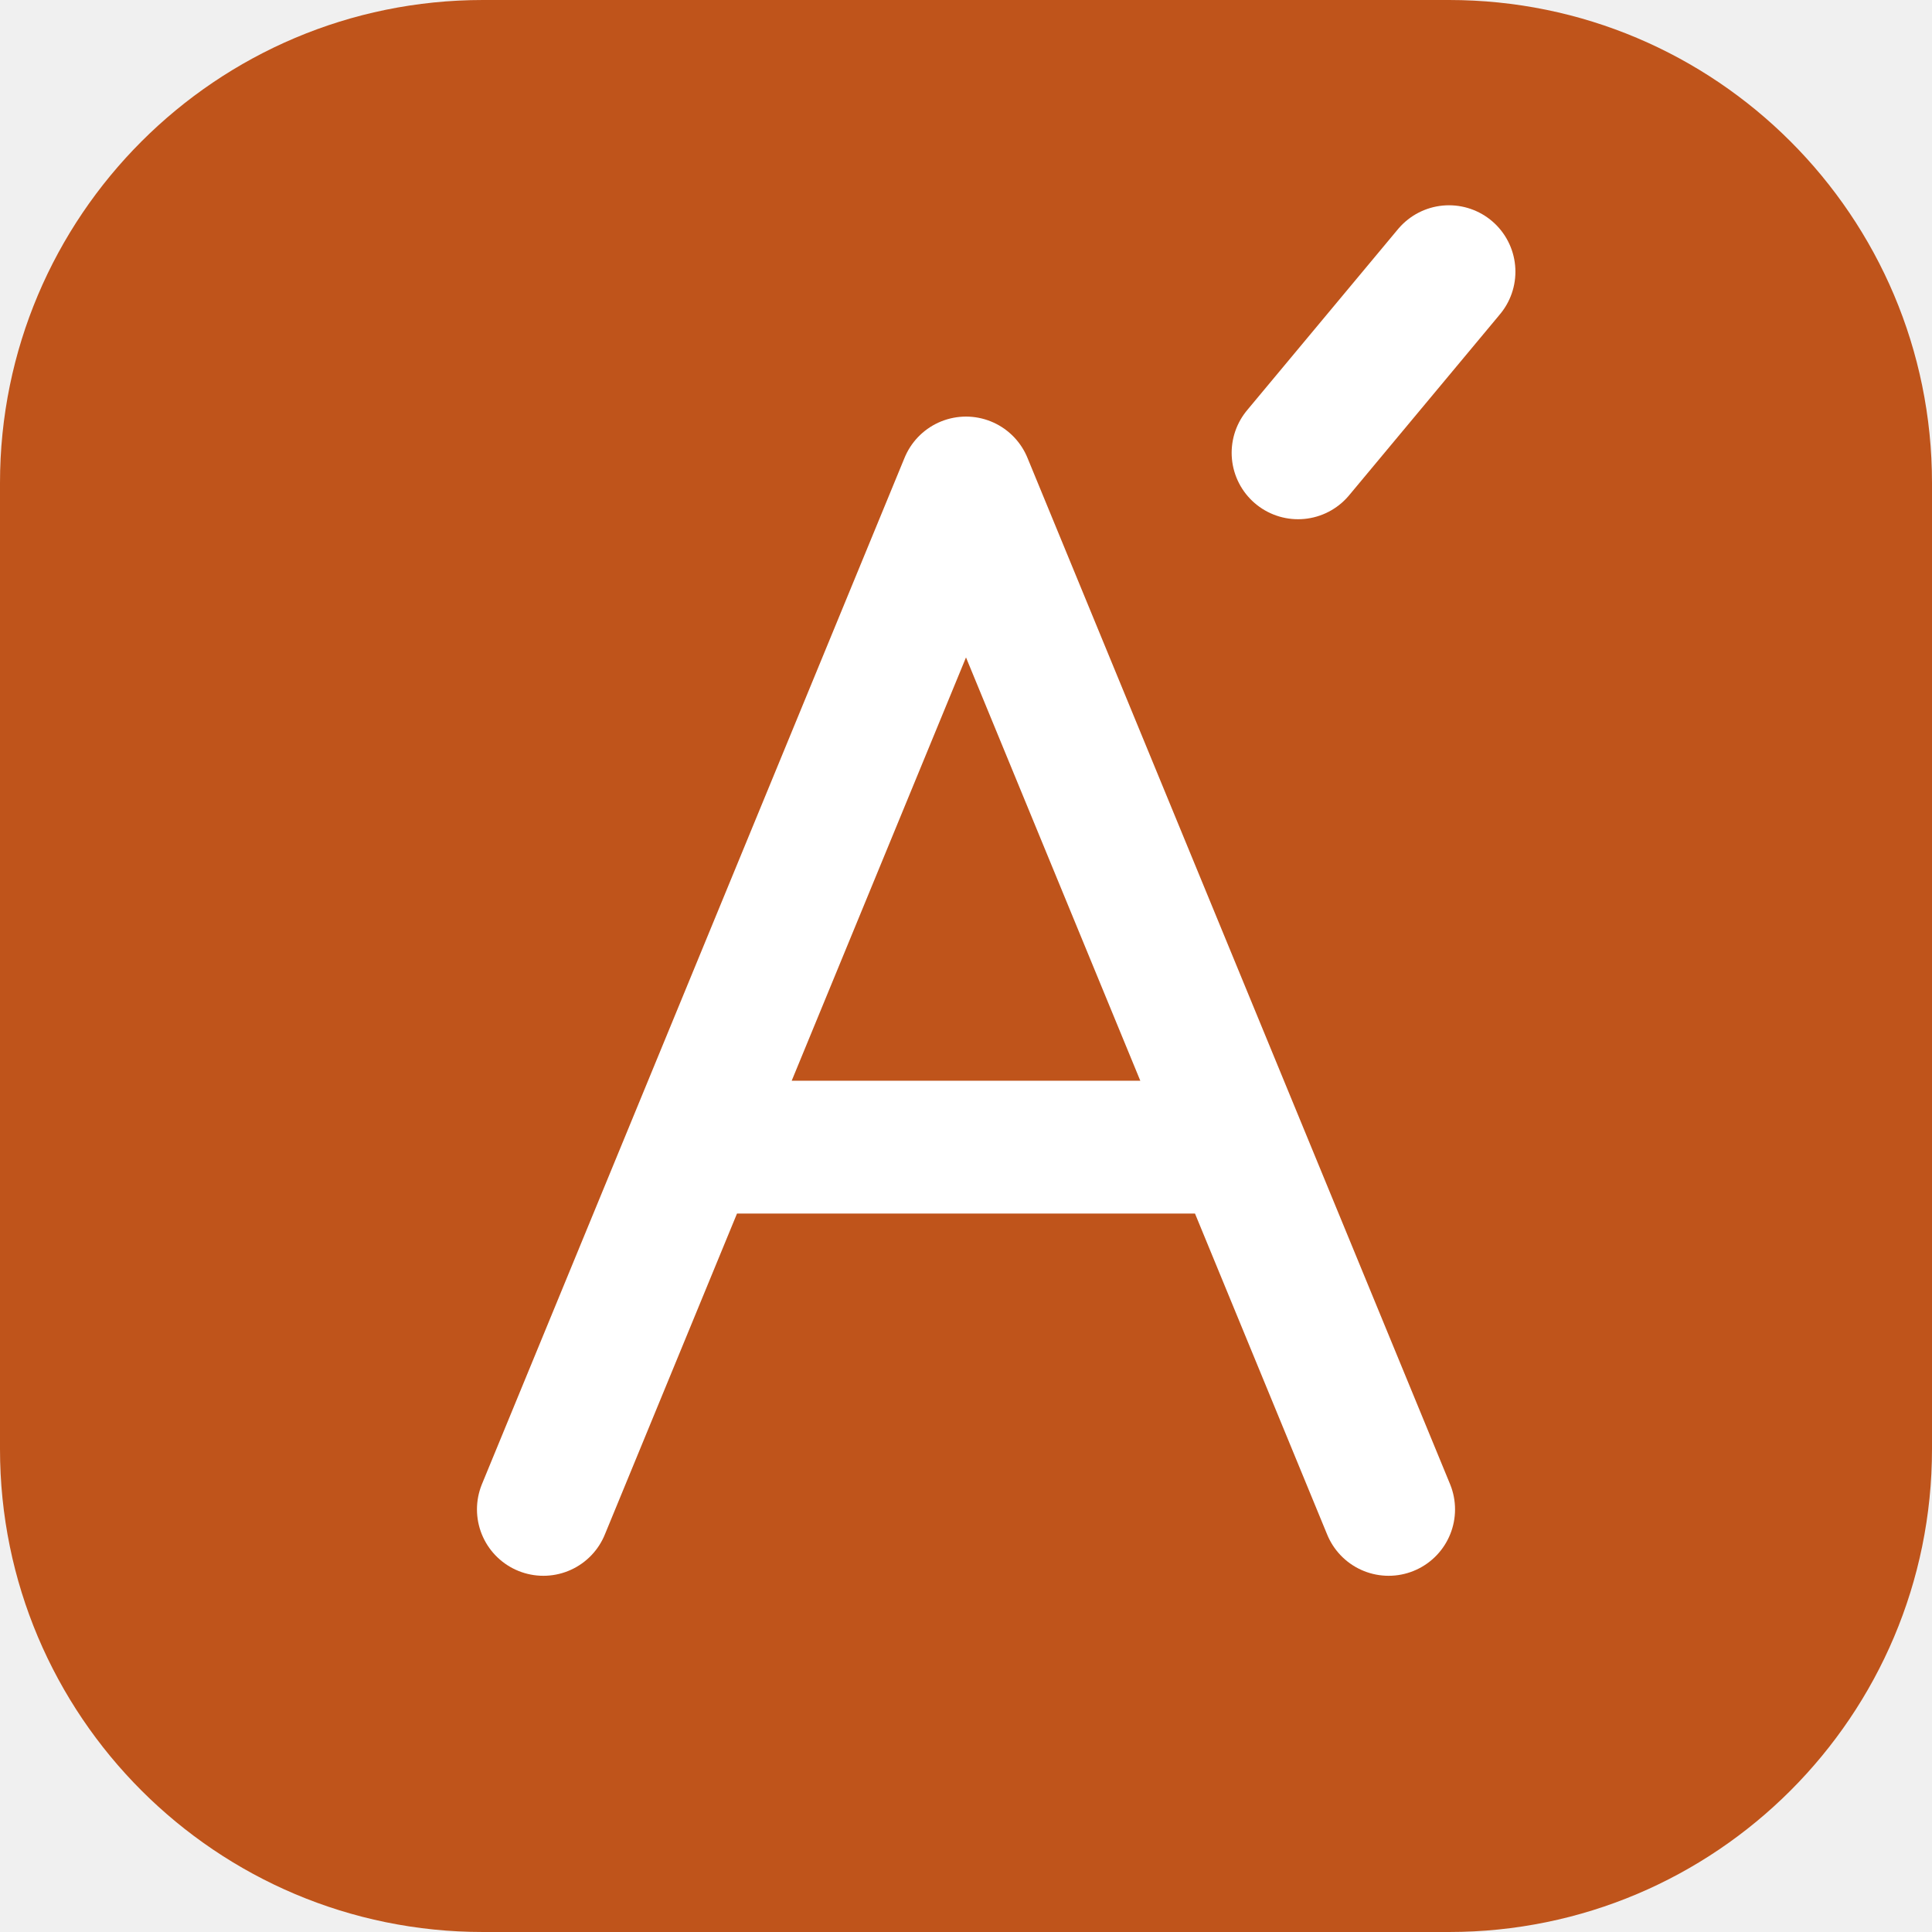
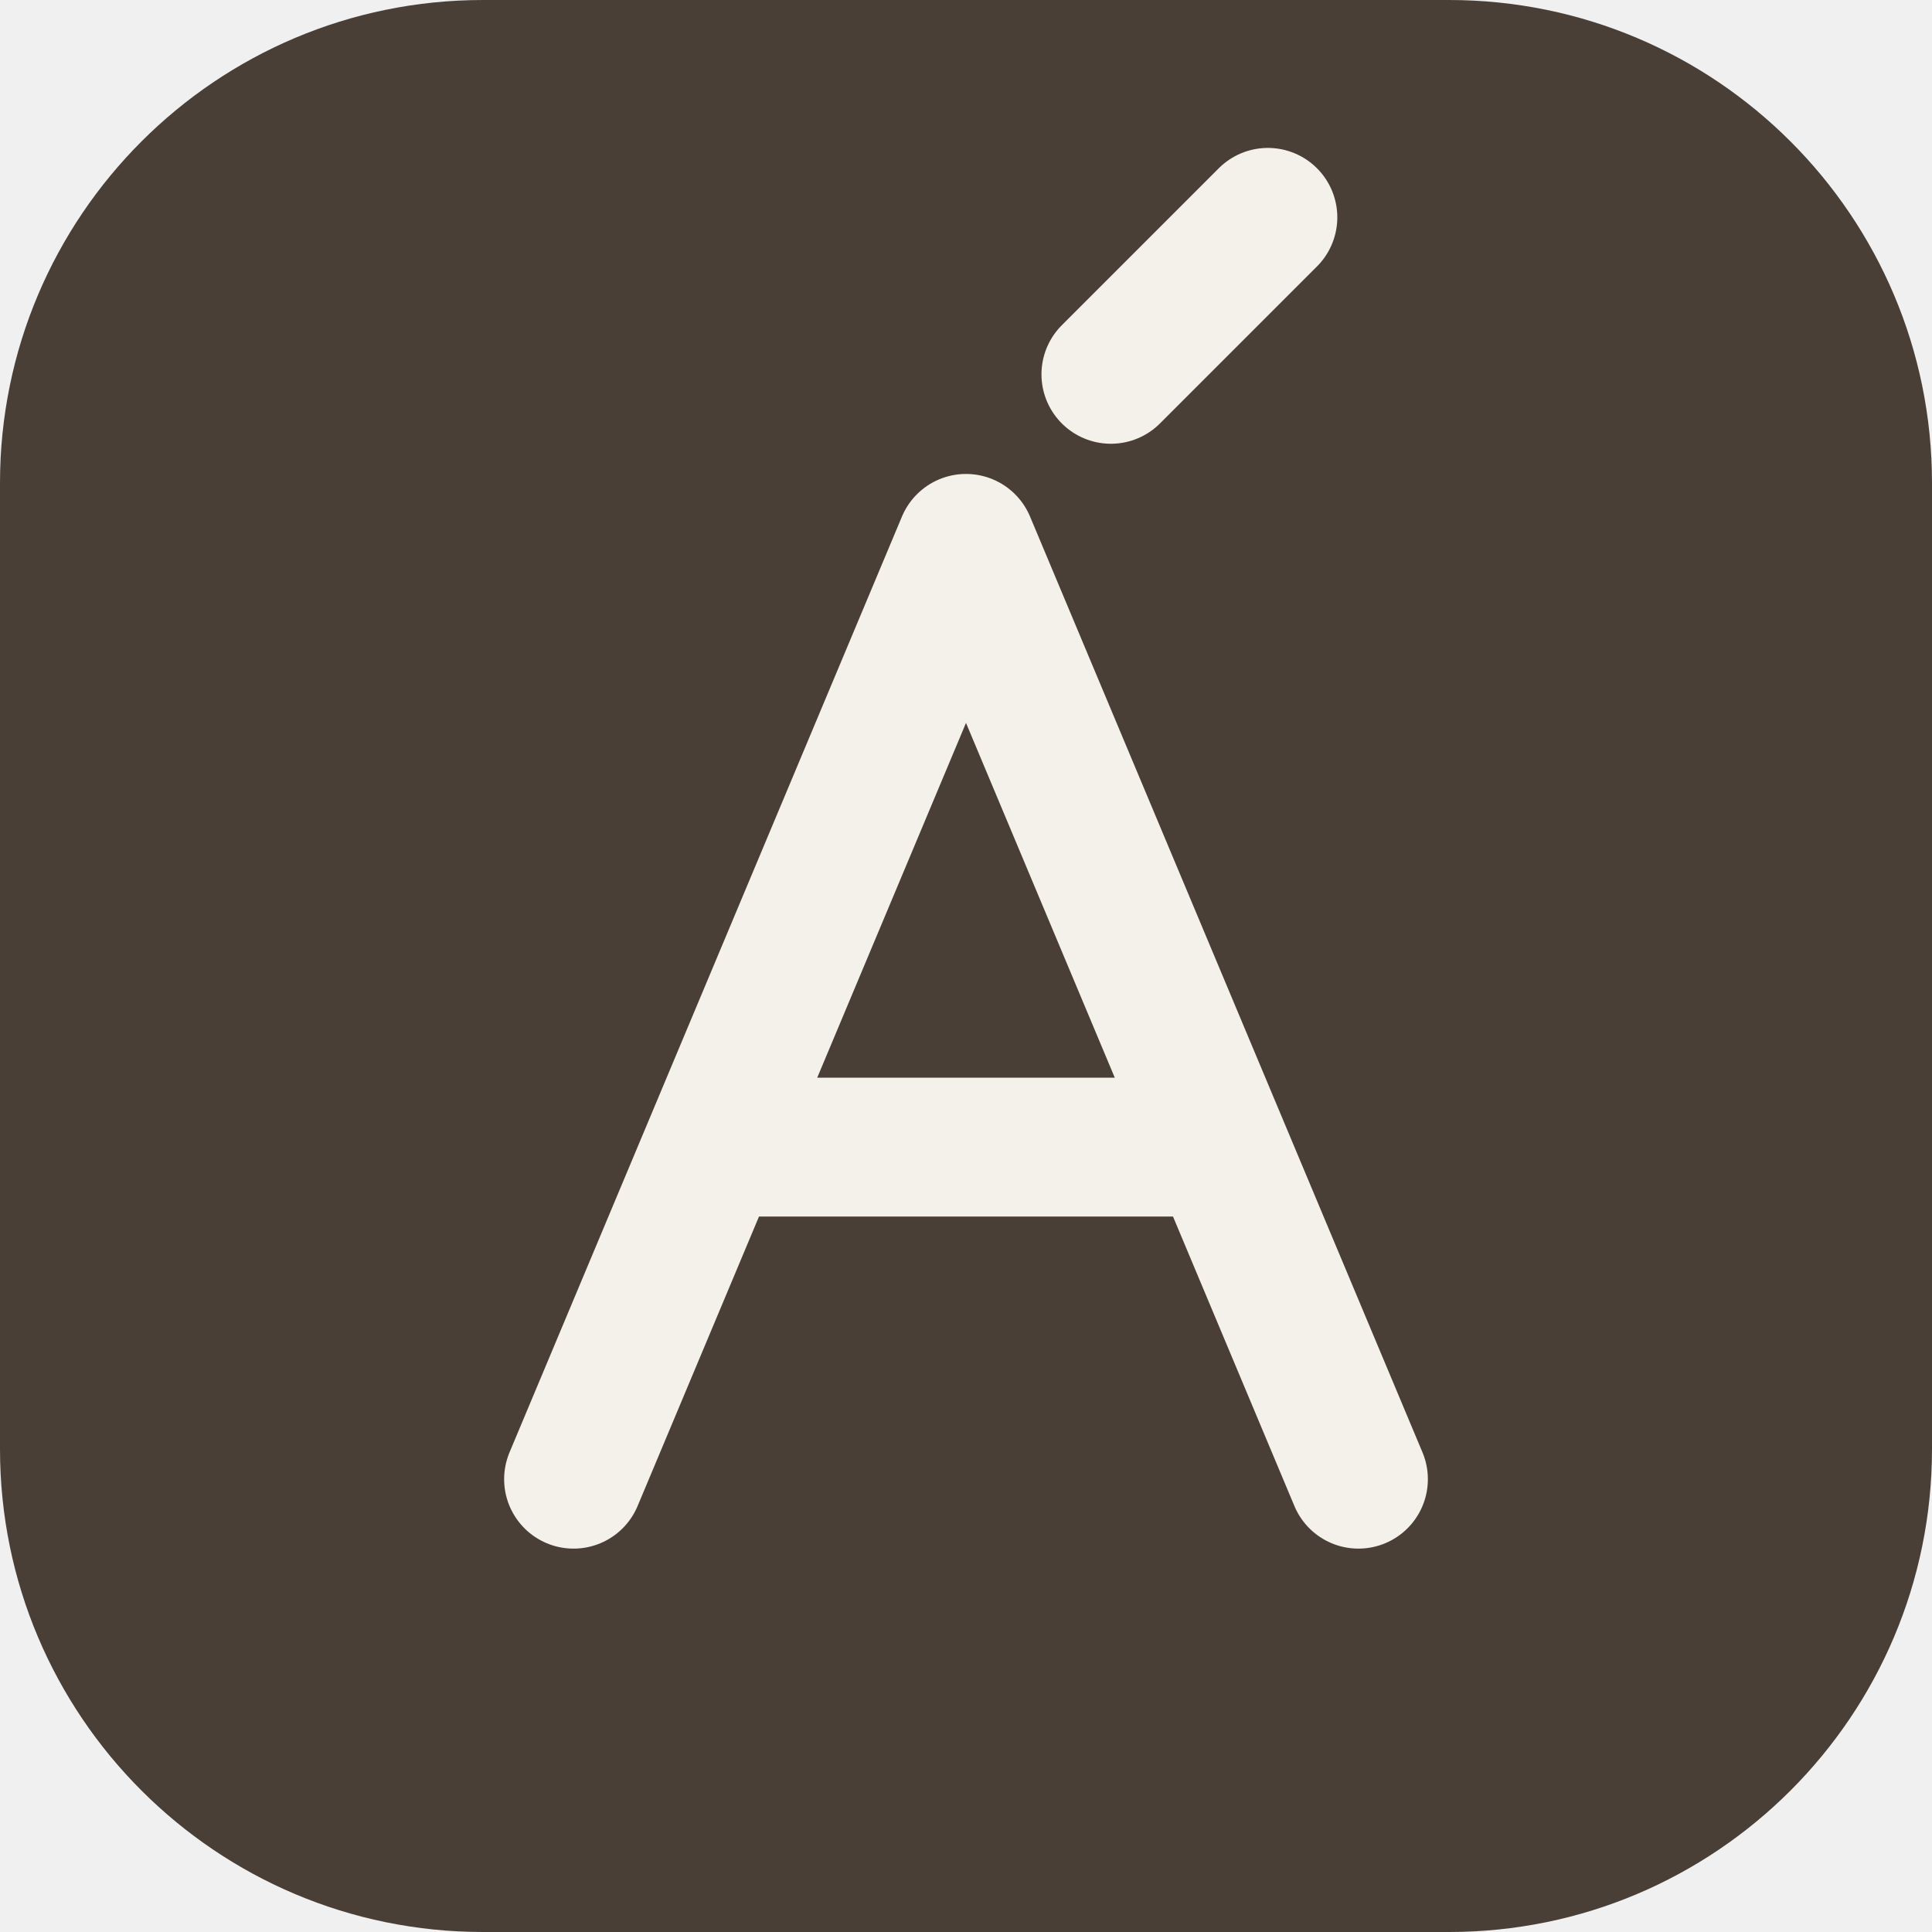
<svg xmlns="http://www.w3.org/2000/svg" viewBox="0 0 32 32">
-   <rect width="32" height="32" rx="8" fill="#BF541B" />
-   <path d="M9 25 16 8l7 17M11.6 19h8.8M21.5 7.5l2.5-3" fill="none" stroke="#FFFFFF" stroke-width="2.2" stroke-linecap="round" stroke-linejoin="round" />
+   <rect width="32" height="32" rx="8" fill="#4A3F37" />
+   <path d="M9.5 24.5 16 9l6.5 15.5M12 19h8M18.4 6.2l2.6-2.6" fill="none" stroke="#F4F0EA" stroke-width="2.3" stroke-linecap="round" stroke-linejoin="round" />
</svg>
